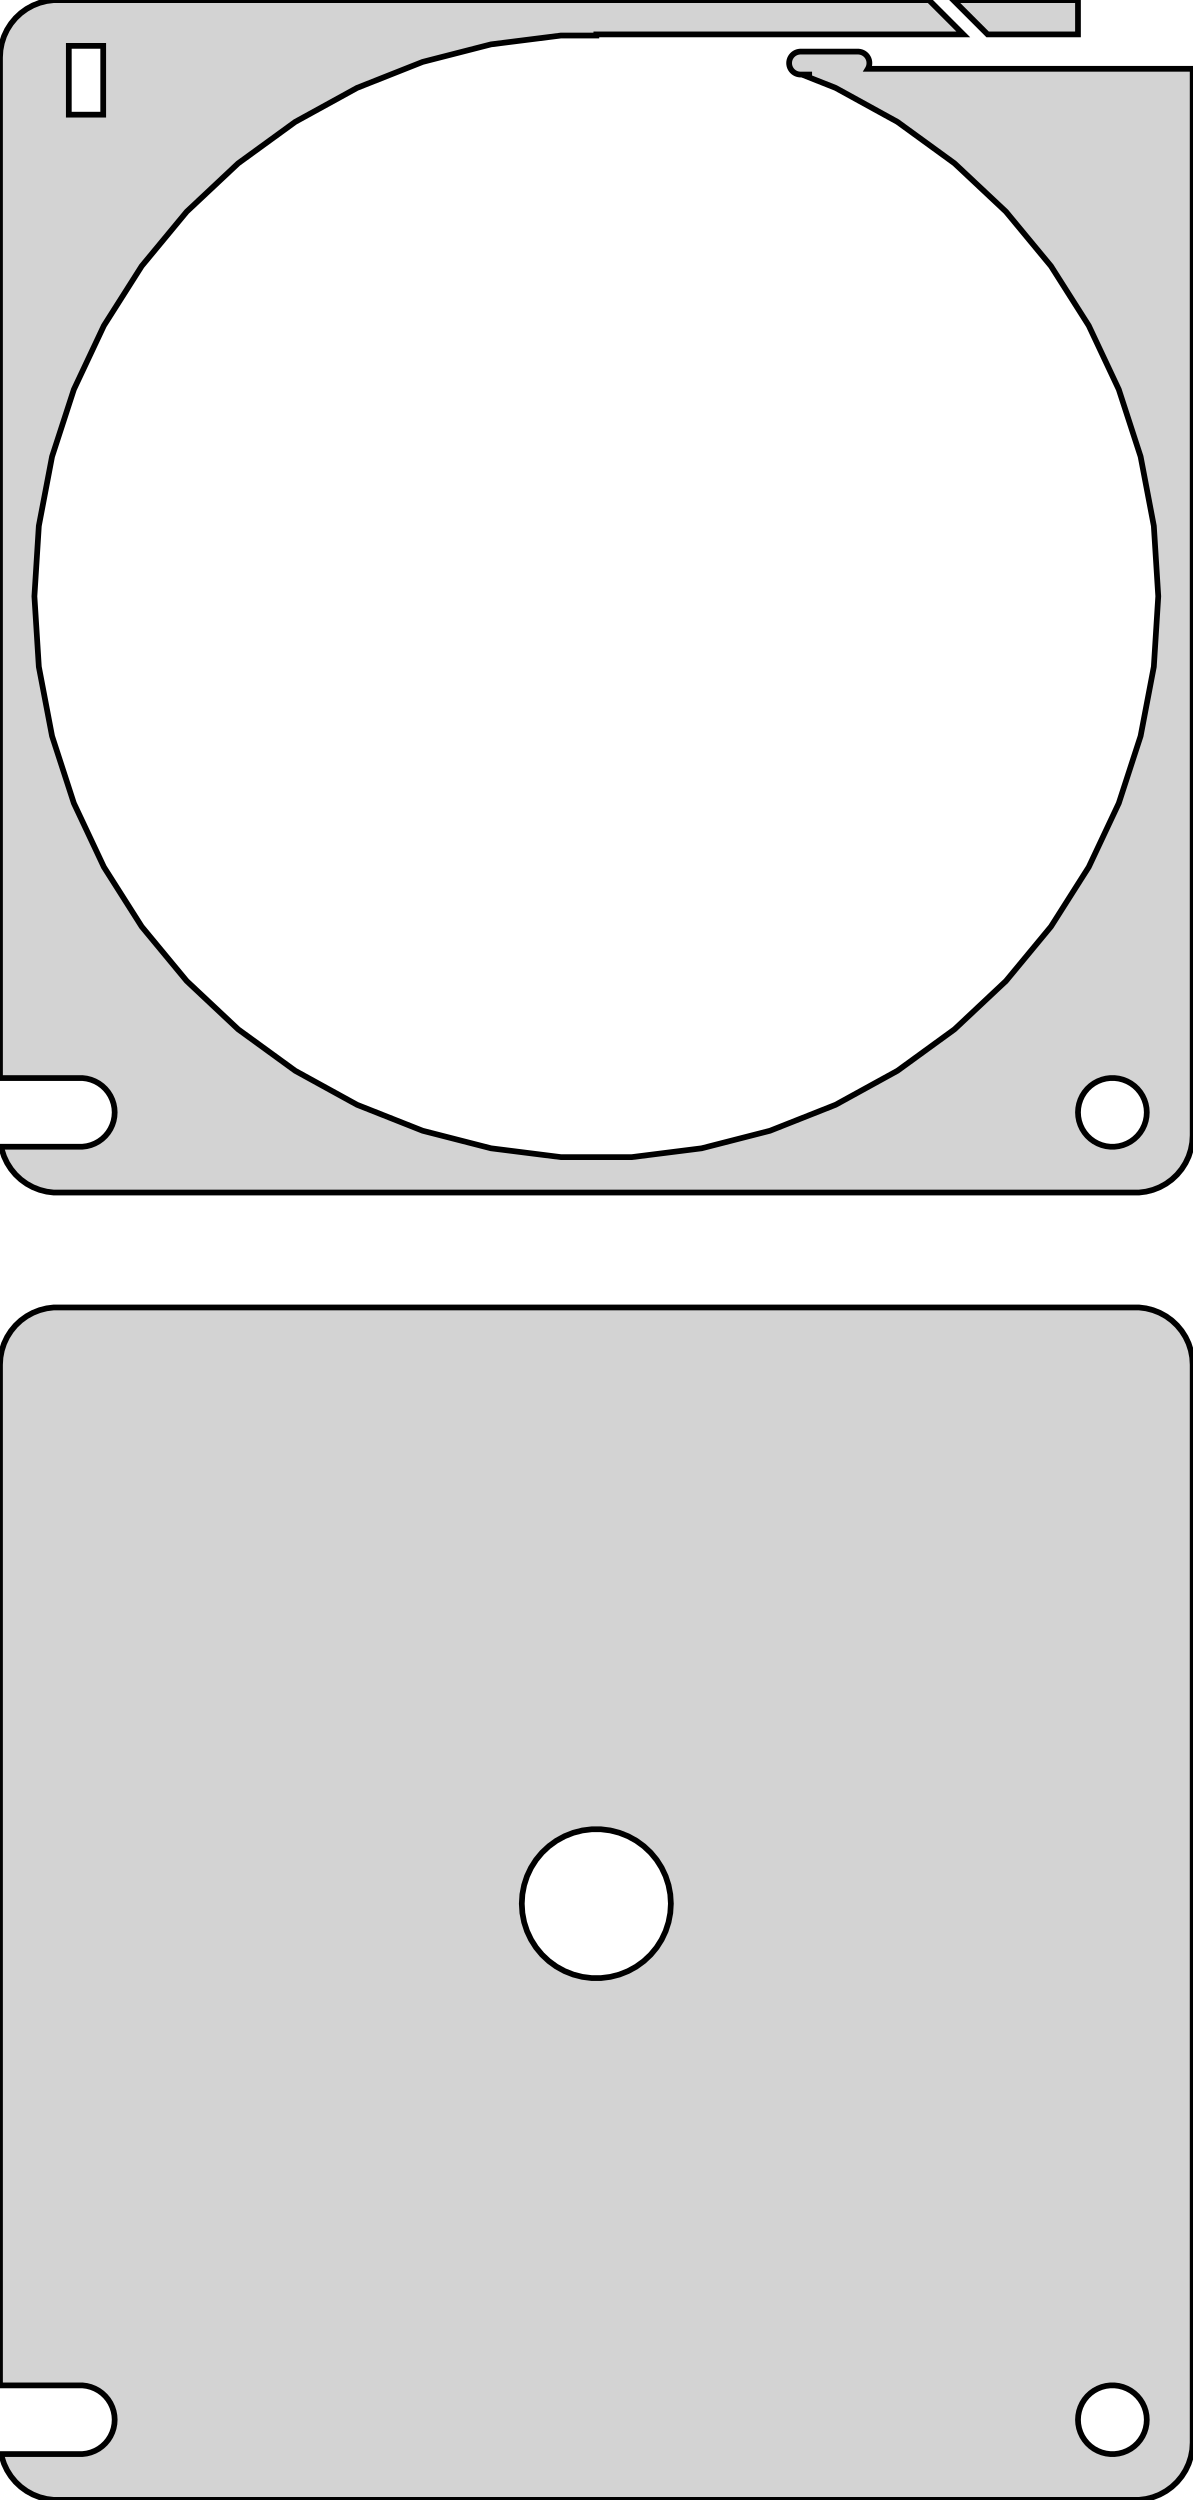
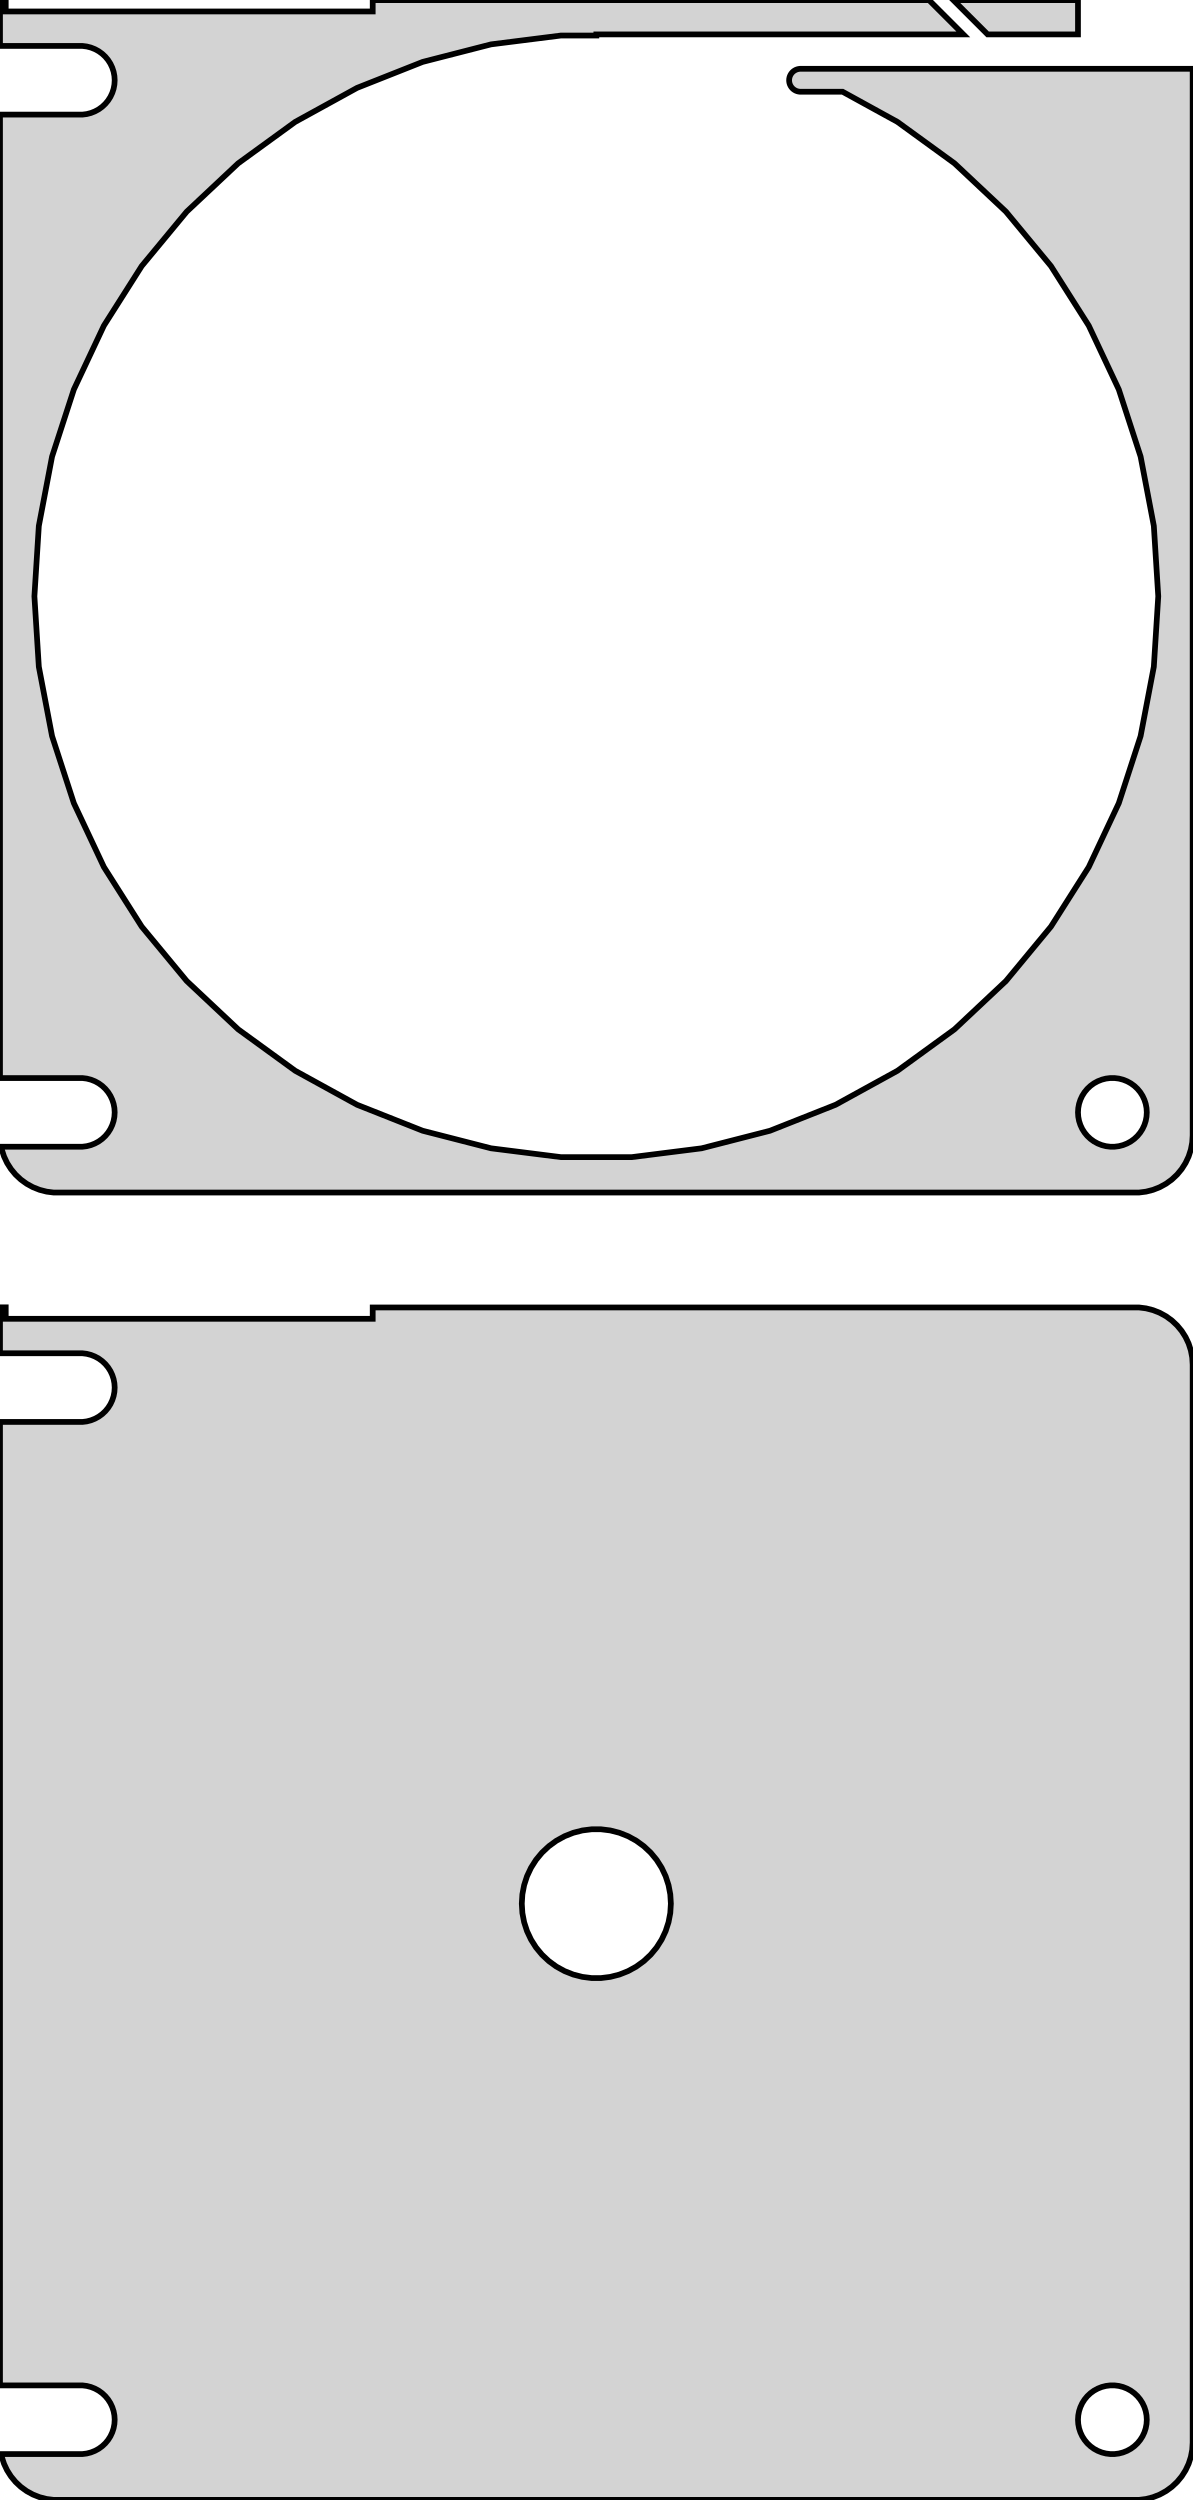
<svg xmlns="http://www.w3.org/2000/svg" width="104mm" height="218mm" viewBox="-52 -394 104 218" version="1.1">
-   <path d=" M 42,-393.99 L 31.131,-393.99 L 34.121,-391 L 42,-391 z M 47.937,-290.089 L 48.545,-290.245 L 49.129,-290.476 L 49.679,-290.778 L 50.187,-291.147 L 50.645,-291.577  L 51.045,-292.061 L 51.382,-292.591 L 51.649,-293.159 L 51.843,-293.757 L 51.961,-294.373 L 52,-295  L 52,-388 L 23.676,-388 L 23.687,-388.018 L 23.741,-388.132 L 23.78,-388.251 L 23.803,-388.375  L 23.811,-388.5 L 23.803,-388.625 L 23.78,-388.749 L 23.741,-388.868 L 23.687,-388.982 L 23.62,-389.088  L 23.54,-389.185 L 23.448,-389.271 L 23.347,-389.344 L 23.237,-389.405 L 23.12,-389.451 L 22.998,-389.482  L 22.874,-389.498 L 17.748,-389.498 L 17.624,-389.482 L 17.502,-389.451 L 17.385,-389.405 L 17.275,-389.344  L 17.174,-389.271 L 17.082,-389.185 L 17.002,-389.088 L 16.935,-388.982 L 16.881,-388.868 L 16.842,-388.749  L 16.819,-388.625 L 16.811,-388.5 L 16.819,-388.375 L 16.842,-388.251 L 16.881,-388.132 L 16.935,-388.018  L 17.002,-387.912 L 17.082,-387.815 L 17.174,-387.729 L 17.275,-387.656 L 17.385,-387.595 L 17.502,-387.549  L 17.624,-387.518 L 17.748,-387.502 L 18.561,-387.502 L 18.561,-387.5 L 17.925,-387.5 L 20.863,-386.337  L 26.256,-383.372 L 31.234,-379.755 L 35.719,-375.543 L 39.642,-370.801 L 42.939,-365.606 L 45.559,-360.038  L 47.461,-354.186 L 48.614,-348.141 L 49,-342 L 48.614,-335.859 L 47.461,-329.814 L 45.559,-323.962  L 42.939,-318.394 L 39.642,-313.199 L 35.719,-308.457 L 31.234,-304.245 L 26.256,-300.628 L 20.863,-297.663  L 15.142,-295.398 L 9.182,-293.868 L 3.077,-293.097 L -3.077,-293.097 L -9.182,-293.868 L -15.142,-295.398  L -20.863,-297.663 L -26.256,-300.628 L -31.234,-304.245 L -35.719,-308.457 L -39.642,-313.199 L -42.939,-318.394  L -45.559,-323.962 L -47.461,-329.814 L -48.614,-335.859 L -49,-342 L -48.614,-348.141 L -47.461,-354.186  L -45.559,-360.038 L -42.939,-365.606 L -39.642,-370.801 L -35.719,-375.543 L -31.234,-379.755 L -26.256,-383.372  L -20.863,-386.337 L -15.142,-388.602 L -9.182,-390.132 L -3.077,-390.903 L 0,-390.903 L 0,-391  L 32,-391 L 29.01,-393.99 L -47.314,-393.99 L -47.937,-393.911 L -48.545,-393.755 L -49.129,-393.524  L -49.679,-393.222 L -50.187,-392.853 L -50.645,-392.423 L -51.045,-391.939 L -51.382,-391.409 L -51.649,-390.841  L -51.843,-390.243 L -51.961,-389.627 L -52,-389 L -52,-299.994 L -44.812,-299.994 L -44.438,-299.947  L -44.073,-299.853 L -43.723,-299.714 L -43.392,-299.533 L -43.088,-299.312 L -42.813,-299.054 L -42.573,-298.763  L -42.371,-298.445 L -42.211,-298.104 L -42.094,-297.746 L -42.024,-297.376 L -42,-297 L -42.024,-296.624  L -42.094,-296.254 L -42.211,-295.896 L -42.371,-295.555 L -42.573,-295.237 L -42.813,-294.946 L -43.088,-294.688  L -43.392,-294.467 L -43.723,-294.286 L -44.073,-294.147 L -44.438,-294.053 L -44.812,-294.006 L -51.891,-294.006  L -51.843,-293.757 L -51.649,-293.159 L -51.382,-292.591 L -51.045,-292.061 L -50.645,-291.577 L -50.187,-291.147  L -49.679,-290.778 L -49.129,-290.476 L -48.545,-290.245 L -47.937,-290.089 L -47.314,-290.01 L 47.314,-290.01  z M -46,-384 L -46,-390 L -43,-390 L -43,-384 z M 44.812,-294.006 L 44.438,-294.053 L 44.073,-294.147 L 43.723,-294.286 L 43.392,-294.467 L 43.088,-294.688  L 42.813,-294.946 L 42.573,-295.237 L 42.371,-295.555 L 42.211,-295.896 L 42.094,-296.254 L 42.024,-296.624  L 42,-297 L 42.024,-297.376 L 42.094,-297.746 L 42.211,-298.104 L 42.371,-298.445 L 42.573,-298.763  L 42.813,-299.054 L 43.088,-299.312 L 43.392,-299.533 L 43.723,-299.714 L 44.073,-299.853 L 44.438,-299.947  L 44.812,-299.994 L 45.188,-299.994 L 45.562,-299.947 L 45.927,-299.853 L 46.277,-299.714 L 46.608,-299.533  L 46.912,-299.312 L 47.187,-299.054 L 47.427,-298.763 L 47.629,-298.445 L 47.789,-298.104 L 47.906,-297.746  L 47.976,-297.376 L 48,-297 L 47.976,-296.624 L 47.906,-296.254 L 47.789,-295.896 L 47.629,-295.555  L 47.427,-295.237 L 47.187,-294.946 L 46.912,-294.688 L 46.608,-294.467 L 46.277,-294.286 L 45.927,-294.147  L 45.562,-294.053 L 45.188,-294.006 z M 47.937,-176.089 L 48.545,-176.245 L 49.129,-176.476 L 49.679,-176.778 L 50.187,-177.147 L 50.645,-177.577  L 51.045,-178.061 L 51.382,-178.591 L 51.649,-179.159 L 51.843,-179.757 L 51.961,-180.373 L 52,-181  L 52,-275 L 51.961,-275.627 L 51.843,-276.243 L 51.649,-276.841 L 51.382,-277.409 L 51.045,-277.939  L 50.645,-278.423 L 50.187,-278.853 L 49.679,-279.222 L 49.129,-279.524 L 48.545,-279.755 L 47.937,-279.911  L 47.314,-279.99 L -47.314,-279.99 L -47.937,-279.911 L -48.545,-279.755 L -49.129,-279.524 L -49.679,-279.222  L -50.187,-278.853 L -50.645,-278.423 L -51.045,-277.939 L -51.382,-277.409 L -51.649,-276.841 L -51.843,-276.243  L -51.961,-275.627 L -52,-275 L -52,-185.994 L -44.812,-185.994 L -44.438,-185.947 L -44.073,-185.853  L -43.723,-185.714 L -43.392,-185.533 L -43.088,-185.312 L -42.813,-185.054 L -42.573,-184.763 L -42.371,-184.445  L -42.211,-184.104 L -42.094,-183.746 L -42.024,-183.376 L -42,-183 L -42.024,-182.624 L -42.094,-182.254  L -42.211,-181.896 L -42.371,-181.555 L -42.573,-181.237 L -42.813,-180.946 L -43.088,-180.688 L -43.392,-180.467  L -43.723,-180.286 L -44.073,-180.147 L -44.438,-180.053 L -44.812,-180.006 L -51.891,-180.006 L -51.843,-179.757  L -51.649,-179.159 L -51.382,-178.591 L -51.045,-178.061 L -50.645,-177.577 L -50.187,-177.147 L -49.679,-176.778  L -49.129,-176.476 L -48.545,-176.245 L -47.937,-176.089 L -47.314,-176.01 L 47.314,-176.01 z M -0.408,-221.513 L -1.218,-221.615 L -2.009,-221.818 L -2.768,-222.119 L -3.483,-222.512 L -4.143,-222.992  L -4.738,-223.55 L -5.259,-224.179 L -5.696,-224.869 L -6.044,-225.607 L -6.296,-226.384 L -6.449,-227.185  L -6.5,-228 L -6.449,-228.815 L -6.296,-229.616 L -6.044,-230.393 L -5.696,-231.131 L -5.259,-231.821  L -4.738,-232.45 L -4.143,-233.008 L -3.483,-233.488 L -2.768,-233.881 L -2.009,-234.182 L -1.218,-234.385  L -0.408,-234.487 L 0.408,-234.487 L 1.218,-234.385 L 2.009,-234.182 L 2.768,-233.881 L 3.483,-233.488  L 4.143,-233.008 L 4.738,-232.45 L 5.259,-231.821 L 5.696,-231.131 L 6.044,-230.393 L 6.296,-229.616  L 6.449,-228.815 L 6.5,-228 L 6.449,-227.185 L 6.296,-226.384 L 6.044,-225.607 L 5.696,-224.869  L 5.259,-224.179 L 4.738,-223.55 L 4.143,-222.992 L 3.483,-222.512 L 2.768,-222.119 L 2.009,-221.818  L 1.218,-221.615 L 0.408,-221.513 z M 44.812,-180.006 L 44.438,-180.053 L 44.073,-180.147 L 43.723,-180.286 L 43.392,-180.467 L 43.088,-180.688  L 42.813,-180.946 L 42.573,-181.237 L 42.371,-181.555 L 42.211,-181.896 L 42.094,-182.254 L 42.024,-182.624  L 42,-183 L 42.024,-183.376 L 42.094,-183.746 L 42.211,-184.104 L 42.371,-184.445 L 42.573,-184.763  L 42.813,-185.054 L 43.088,-185.312 L 43.392,-185.533 L 43.723,-185.714 L 44.073,-185.853 L 44.438,-185.947  L 44.812,-185.994 L 45.188,-185.994 L 45.562,-185.947 L 45.927,-185.853 L 46.277,-185.714 L 46.608,-185.533  L 46.912,-185.312 L 47.187,-185.054 L 47.427,-184.763 L 47.629,-184.445 L 47.789,-184.104 L 47.906,-183.746  L 47.976,-183.376 L 48,-183 L 47.976,-182.624 L 47.906,-182.254 L 47.789,-181.896 L 47.629,-181.555  L 47.427,-181.237 L 47.187,-180.946 L 46.912,-180.688 L 46.608,-180.467 L 46.277,-180.286 L 45.927,-180.147  L 45.562,-180.053 L 45.188,-180.006 z " stroke="black" fill="lightgray" stroke-width="0.5" />
+   <path d=" M 47.937,-290.089 L 48.545,-290.245 L 49.129,-290.476 L 49.679,-290.778 L 50.187,-291.147 L 50.645,-291.577  L 51.045,-292.061 L 51.382,-292.591 L 51.649,-293.159 L 51.843,-293.757 L 51.961,-294.373 L 52,-295  L 52,-388 L 18.561,-388 L 18.561,-387.998 L 17.748,-387.998 L 17.624,-387.982 L 17.502,-387.951  L 17.385,-387.905 L 17.275,-387.844 L 17.174,-387.771 L 17.082,-387.685 L 17.002,-387.588 L 16.935,-387.482  L 16.881,-387.368 L 16.842,-387.249 L 16.819,-387.125 L 16.811,-387 L 16.819,-386.875 L 16.842,-386.751  L 16.881,-386.632 L 16.935,-386.518 L 17.002,-386.412 L 17.082,-386.315 L 17.174,-386.229 L 17.275,-386.156  L 17.385,-386.095 L 17.502,-386.049 L 17.624,-386.018 L 17.748,-386.002 L 21.472,-386.002 L 26.256,-383.372  L 31.234,-379.755 L 35.719,-375.543 L 39.642,-370.801 L 42.939,-365.606 L 45.559,-360.038 L 47.461,-354.186  L 48.614,-348.141 L 49,-342 L 48.614,-335.859 L 47.461,-329.814 L 45.559,-323.962 L 42.939,-318.394  L 39.642,-313.199 L 35.719,-308.457 L 31.234,-304.245 L 26.256,-300.628 L 20.863,-297.663 L 15.142,-295.398  L 9.182,-293.868 L 3.077,-293.097 L -3.077,-293.097 L -9.182,-293.868 L -15.142,-295.398 L -20.863,-297.663  L -26.256,-300.628 L -31.234,-304.245 L -35.719,-308.457 L -39.642,-313.199 L -42.939,-318.394 L -45.559,-323.962  L -47.461,-329.814 L -48.614,-335.859 L -49,-342 L -48.614,-348.141 L -47.461,-354.186 L -45.559,-360.038  L -42.939,-365.606 L -39.642,-370.801 L -35.719,-375.543 L -31.234,-379.755 L -26.256,-383.372 L -20.863,-386.337  L -15.142,-388.602 L -9.182,-390.132 L -3.077,-390.903 L 0,-390.903 L 0,-391 L 32,-391  L 29.01,-393.99 L -19.5,-393.99 L -19.5,-393 L -51.5,-393 L -51.5,-394 L -52,-394  L -52,-389.994 L -44.812,-389.994 L -44.438,-389.947 L -44.073,-389.853 L -43.723,-389.714 L -43.392,-389.533  L -43.088,-389.312 L -42.813,-389.054 L -42.573,-388.763 L -42.371,-388.445 L -42.211,-388.104 L -42.094,-387.746  L -42.024,-387.376 L -42,-387 L -42.024,-386.624 L -42.094,-386.254 L -42.211,-385.896 L -42.371,-385.555  L -42.573,-385.237 L -42.813,-384.946 L -43.088,-384.688 L -43.392,-384.467 L -43.723,-384.286 L -44.073,-384.147  L -44.438,-384.053 L -44.812,-384.006 L -52,-384.006 L -52,-299.994 L -44.812,-299.994 L -44.438,-299.947  L -44.073,-299.853 L -43.723,-299.714 L -43.392,-299.533 L -43.088,-299.312 L -42.813,-299.054 L -42.573,-298.763  L -42.371,-298.445 L -42.211,-298.104 L -42.094,-297.746 L -42.024,-297.376 L -42,-297 L -42.024,-296.624  L -42.094,-296.254 L -42.211,-295.896 L -42.371,-295.555 L -42.573,-295.237 L -42.813,-294.946 L -43.088,-294.688  L -43.392,-294.467 L -43.723,-294.286 L -44.073,-294.147 L -44.438,-294.053 L -44.812,-294.006 L -51.891,-294.006  L -51.843,-293.757 L -51.649,-293.159 L -51.382,-292.591 L -51.045,-292.061 L -50.645,-291.577 L -50.187,-291.147  L -49.679,-290.778 L -49.129,-290.476 L -48.545,-290.245 L -47.937,-290.089 L -47.314,-290.01 L 47.314,-290.01  z M 44.812,-294.006 L 44.438,-294.053 L 44.073,-294.147 L 43.723,-294.286 L 43.392,-294.467 L 43.088,-294.688  L 42.813,-294.946 L 42.573,-295.237 L 42.371,-295.555 L 42.211,-295.896 L 42.094,-296.254 L 42.024,-296.624  L 42,-297 L 42.024,-297.376 L 42.094,-297.746 L 42.211,-298.104 L 42.371,-298.445 L 42.573,-298.763  L 42.813,-299.054 L 43.088,-299.312 L 43.392,-299.533 L 43.723,-299.714 L 44.073,-299.853 L 44.438,-299.947  L 44.812,-299.994 L 45.188,-299.994 L 45.562,-299.947 L 45.927,-299.853 L 46.277,-299.714 L 46.608,-299.533  L 46.912,-299.312 L 47.187,-299.054 L 47.427,-298.763 L 47.629,-298.445 L 47.789,-298.104 L 47.906,-297.746  L 47.976,-297.376 L 48,-297 L 47.976,-296.624 L 47.906,-296.254 L 47.789,-295.896 L 47.629,-295.555  L 47.427,-295.237 L 47.187,-294.946 L 46.912,-294.688 L 46.608,-294.467 L 46.277,-294.286 L 45.927,-294.147  L 45.562,-294.053 L 45.188,-294.006 z M 42,-393.99 L 31.131,-393.99 L 34.121,-391 L 42,-391 z M 47.937,-176.089 L 48.545,-176.245 L 49.129,-176.476 L 49.679,-176.778 L 50.187,-177.147 L 50.645,-177.577  L 51.045,-178.061 L 51.382,-178.591 L 51.649,-179.159 L 51.843,-179.757 L 51.961,-180.373 L 52,-181  L 52,-275 L 51.961,-275.627 L 51.843,-276.243 L 51.649,-276.841 L 51.382,-277.409 L 51.045,-277.939  L 50.645,-278.423 L 50.187,-278.853 L 49.679,-279.222 L 49.129,-279.524 L 48.545,-279.755 L 47.937,-279.911  L 47.314,-279.99 L -19.5,-279.99 L -19.5,-279 L -51.5,-279 L -51.5,-280 L -52,-280  L -52,-275.994 L -44.812,-275.994 L -44.438,-275.947 L -44.073,-275.853 L -43.723,-275.714 L -43.392,-275.533  L -43.088,-275.312 L -42.813,-275.054 L -42.573,-274.763 L -42.371,-274.445 L -42.211,-274.104 L -42.094,-273.746  L -42.024,-273.376 L -42,-273 L -42.024,-272.624 L -42.094,-272.254 L -42.211,-271.896 L -42.371,-271.555  L -42.573,-271.237 L -42.813,-270.946 L -43.088,-270.688 L -43.392,-270.467 L -43.723,-270.286 L -44.073,-270.147  L -44.438,-270.053 L -44.812,-270.006 L -52,-270.006 L -52,-185.994 L -44.812,-185.994 L -44.438,-185.947  L -44.073,-185.853 L -43.723,-185.714 L -43.392,-185.533 L -43.088,-185.312 L -42.813,-185.054 L -42.573,-184.763  L -42.371,-184.445 L -42.211,-184.104 L -42.094,-183.746 L -42.024,-183.376 L -42,-183 L -42.024,-182.624  L -42.094,-182.254 L -42.211,-181.896 L -42.371,-181.555 L -42.573,-181.237 L -42.813,-180.946 L -43.088,-180.688  L -43.392,-180.467 L -43.723,-180.286 L -44.073,-180.147 L -44.438,-180.053 L -44.812,-180.006 L -51.891,-180.006  L -51.843,-179.757 L -51.649,-179.159 L -51.382,-178.591 L -51.045,-178.061 L -50.645,-177.577 L -50.187,-177.147  L -49.679,-176.778 L -49.129,-176.476 L -48.545,-176.245 L -47.937,-176.089 L -47.314,-176.01 L 47.314,-176.01  z M -0.408,-221.513 L -1.218,-221.615 L -2.009,-221.818 L -2.768,-222.119 L -3.483,-222.512 L -4.143,-222.992  L -4.738,-223.55 L -5.259,-224.179 L -5.696,-224.869 L -6.044,-225.607 L -6.296,-226.384 L -6.449,-227.185  L -6.5,-228 L -6.449,-228.815 L -6.296,-229.616 L -6.044,-230.393 L -5.696,-231.131 L -5.259,-231.821  L -4.738,-232.45 L -4.143,-233.008 L -3.483,-233.488 L -2.768,-233.881 L -2.009,-234.182 L -1.218,-234.385  L -0.408,-234.487 L 0.408,-234.487 L 1.218,-234.385 L 2.009,-234.182 L 2.768,-233.881 L 3.483,-233.488  L 4.143,-233.008 L 4.738,-232.45 L 5.259,-231.821 L 5.696,-231.131 L 6.044,-230.393 L 6.296,-229.616  L 6.449,-228.815 L 6.5,-228 L 6.449,-227.185 L 6.296,-226.384 L 6.044,-225.607 L 5.696,-224.869  L 5.259,-224.179 L 4.738,-223.55 L 4.143,-222.992 L 3.483,-222.512 L 2.768,-222.119 L 2.009,-221.818  L 1.218,-221.615 L 0.408,-221.513 z M 44.812,-180.006 L 44.438,-180.053 L 44.073,-180.147 L 43.723,-180.286 L 43.392,-180.467 L 43.088,-180.688  L 42.813,-180.946 L 42.573,-181.237 L 42.371,-181.555 L 42.211,-181.896 L 42.094,-182.254 L 42.024,-182.624  L 42,-183 L 42.024,-183.376 L 42.094,-183.746 L 42.211,-184.104 L 42.371,-184.445 L 42.573,-184.763  L 42.813,-185.054 L 43.088,-185.312 L 43.392,-185.533 L 43.723,-185.714 L 44.073,-185.853 L 44.438,-185.947  L 44.812,-185.994 L 45.188,-185.994 L 45.562,-185.947 L 45.927,-185.853 L 46.277,-185.714 L 46.608,-185.533  L 46.912,-185.312 L 47.187,-185.054 L 47.427,-184.763 L 47.629,-184.445 L 47.789,-184.104 L 47.906,-183.746  L 47.976,-183.376 L 48,-183 L 47.976,-182.624 L 47.906,-182.254 L 47.789,-181.896 L 47.629,-181.555  L 47.427,-181.237 L 47.187,-180.946 L 46.912,-180.688 L 46.608,-180.467 L 46.277,-180.286 L 45.927,-180.147  L 45.562,-180.053 L 45.188,-180.006 z " stroke="black" fill="lightgray" stroke-width="0.5" />
</svg>
